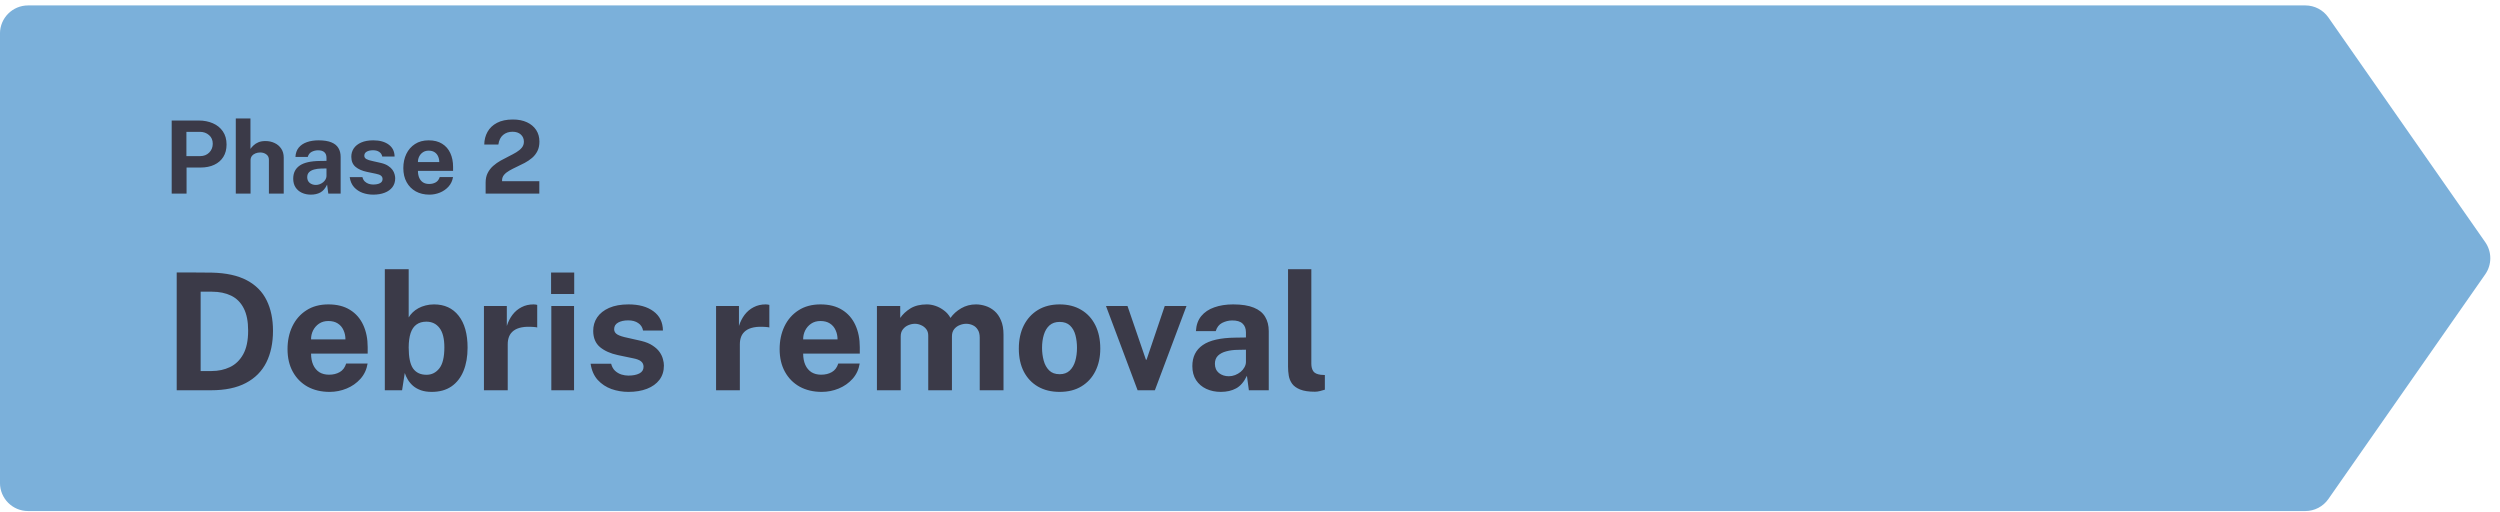
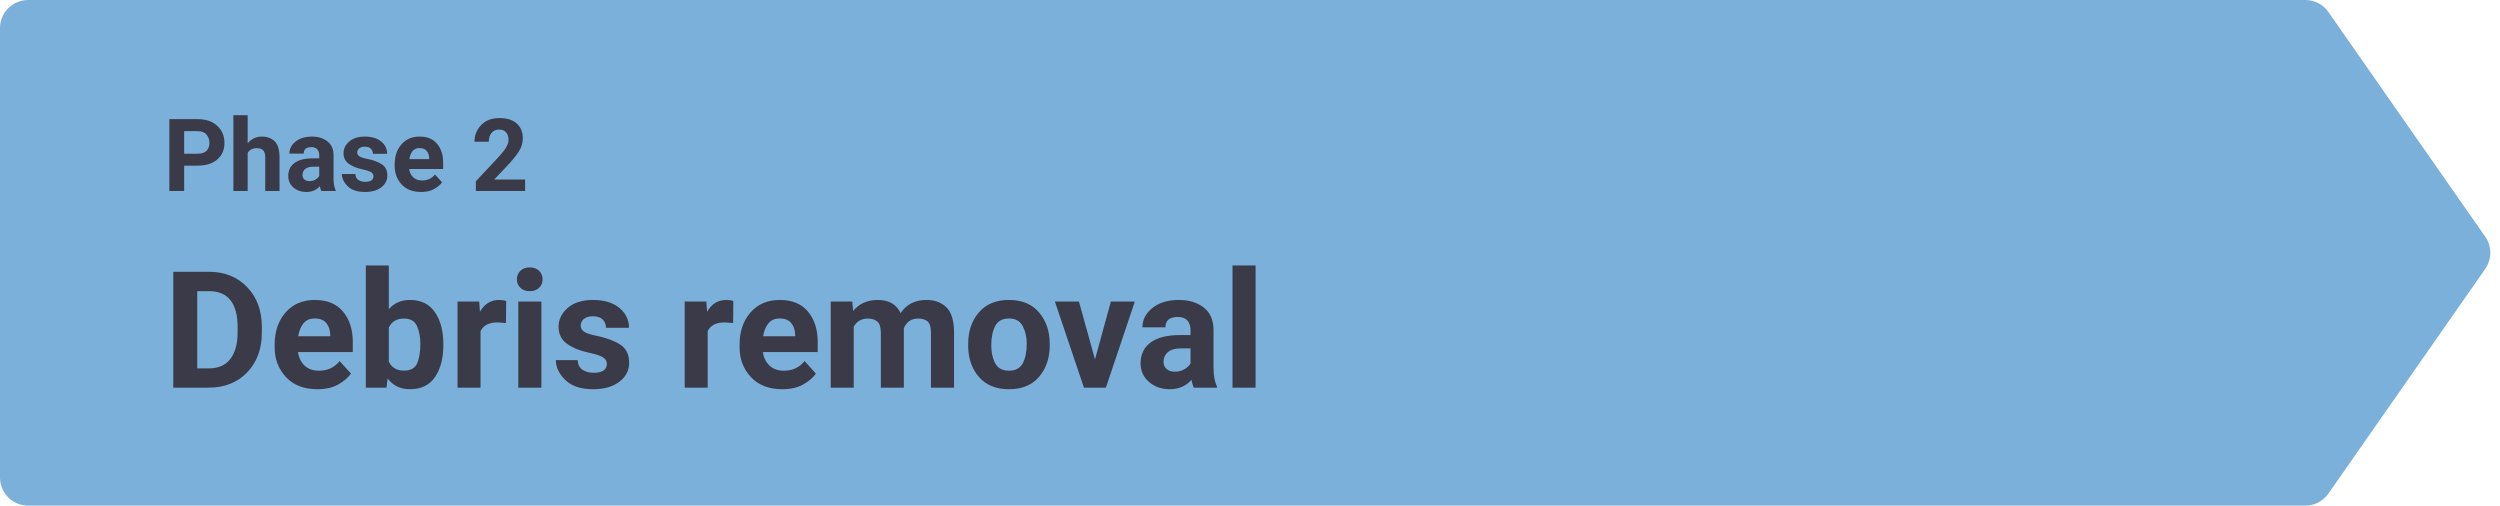
- <svg xmlns="http://www.w3.org/2000/svg" width="445" height="91" viewBox="0 0 445 91" fill="none">
-   <path d="M-0.004 5.966C-0.004 3.204 2.235 0.966 4.996 0.966H410.349C411.983 0.966 413.514 1.764 414.449 3.104L442.373 43.104C443.574 44.823 443.574 47.109 442.373 48.828L414.449 88.828C413.514 90.168 411.983 90.966 410.349 90.966H4.996C2.235 90.966 -0.004 88.727 -0.004 85.966V5.966Z" fill="#7BB0DA" />
-   <path d="M30.561 34.466V21.452H35.349C36.297 21.452 37.147 21.617 37.897 21.947C38.647 22.271 39.237 22.751 39.669 23.387C40.108 24.023 40.327 24.8 40.327 25.718C40.327 26.582 40.135 27.32 39.751 27.932C39.367 28.544 38.827 29.012 38.13 29.336C37.441 29.66 36.627 29.822 35.691 29.822H33.208V34.466H30.561ZM33.181 27.788H35.62C36.279 27.788 36.819 27.578 37.239 27.158C37.66 26.732 37.87 26.207 37.87 25.583C37.87 24.935 37.648 24.422 37.203 24.044C36.76 23.66 36.219 23.468 35.584 23.468H33.181V27.788ZM41.971 34.466V21.092H44.581V26.501C44.731 26.285 44.92 26.072 45.148 25.862C45.376 25.646 45.661 25.466 46.003 25.322C46.345 25.178 46.762 25.106 47.254 25.106C47.848 25.106 48.388 25.223 48.874 25.457C49.366 25.685 49.759 26.018 50.053 26.456C50.353 26.894 50.503 27.428 50.503 28.058V34.466H47.866V28.445C47.866 28.025 47.713 27.704 47.407 27.482C47.107 27.254 46.741 27.14 46.309 27.14C46.027 27.14 45.754 27.191 45.49 27.293C45.226 27.395 45.01 27.551 44.842 27.761C44.68 27.965 44.599 28.22 44.599 28.526V34.466H41.971ZM55.333 34.646C54.745 34.646 54.211 34.535 53.731 34.313C53.257 34.091 52.882 33.77 52.606 33.35C52.33 32.924 52.192 32.408 52.192 31.802C52.192 30.782 52.573 30.008 53.335 29.48C54.097 28.946 55.3 28.67 56.944 28.652L58.114 28.634V28.076C58.114 27.65 57.988 27.323 57.736 27.095C57.49 26.861 57.103 26.747 56.575 26.753C56.197 26.759 55.834 26.849 55.486 27.023C55.144 27.197 54.907 27.5 54.775 27.932H52.588C52.624 27.26 52.819 26.708 53.173 26.276C53.533 25.838 54.016 25.514 54.622 25.304C55.228 25.088 55.921 24.98 56.701 24.98C57.649 24.98 58.411 25.1 58.987 25.34C59.563 25.574 59.98 25.913 60.238 26.357C60.502 26.795 60.634 27.317 60.634 27.923V34.466H58.438L58.222 32.864C57.904 33.536 57.505 34.001 57.025 34.259C56.551 34.517 55.987 34.646 55.333 34.646ZM56.224 32.918C56.458 32.918 56.686 32.876 56.908 32.792C57.136 32.702 57.34 32.585 57.52 32.441C57.7 32.291 57.841 32.123 57.943 31.937C58.051 31.751 58.108 31.559 58.114 31.361V29.984L57.169 30.002C56.731 30.008 56.323 30.062 55.945 30.164C55.567 30.26 55.261 30.419 55.027 30.641C54.799 30.863 54.685 31.163 54.685 31.541C54.685 31.973 54.832 32.312 55.126 32.558C55.426 32.798 55.792 32.918 56.224 32.918ZM66.422 34.646C65.774 34.646 65.15 34.541 64.55 34.331C63.956 34.115 63.449 33.779 63.029 33.323C62.615 32.861 62.354 32.264 62.246 31.532H64.514C64.598 31.862 64.742 32.123 64.946 32.315C65.156 32.507 65.393 32.645 65.657 32.729C65.921 32.807 66.173 32.846 66.413 32.846C66.917 32.846 67.322 32.768 67.628 32.612C67.94 32.45 68.096 32.204 68.096 31.874C68.096 31.622 68.003 31.421 67.817 31.271C67.637 31.121 67.337 31.007 66.917 30.929L65.279 30.587C64.457 30.413 63.794 30.119 63.29 29.705C62.792 29.285 62.54 28.691 62.534 27.923C62.528 27.365 62.672 26.864 62.966 26.42C63.266 25.976 63.707 25.625 64.289 25.367C64.877 25.109 65.594 24.98 66.44 24.98C67.586 24.98 68.501 25.232 69.185 25.736C69.875 26.24 70.226 26.951 70.238 27.869H68.042C67.976 27.509 67.796 27.233 67.502 27.041C67.214 26.843 66.848 26.744 66.404 26.744C65.954 26.744 65.582 26.825 65.288 26.987C64.994 27.149 64.847 27.395 64.847 27.725C64.847 27.971 64.967 28.166 65.207 28.31C65.447 28.448 65.819 28.568 66.323 28.67L67.835 29.012C68.357 29.138 68.78 29.312 69.104 29.534C69.434 29.75 69.689 29.987 69.869 30.245C70.049 30.503 70.172 30.764 70.238 31.028C70.31 31.286 70.346 31.52 70.346 31.73C70.346 32.348 70.181 32.876 69.851 33.314C69.521 33.746 69.062 34.076 68.474 34.304C67.886 34.532 67.202 34.646 66.422 34.646ZM76.445 34.646C75.521 34.646 74.708 34.454 74.006 34.07C73.31 33.68 72.767 33.131 72.377 32.423C71.987 31.715 71.792 30.881 71.792 29.921C71.792 28.991 71.969 28.154 72.323 27.41C72.683 26.66 73.199 26.069 73.871 25.637C74.543 25.199 75.356 24.98 76.31 24.98C77.258 24.98 78.053 25.181 78.695 25.583C79.337 25.979 79.823 26.534 80.153 27.248C80.483 27.956 80.648 28.775 80.648 29.705V30.416H74.393C74.393 30.89 74.471 31.304 74.627 31.658C74.783 32.006 75.008 32.276 75.302 32.468C75.602 32.654 75.962 32.747 76.382 32.747C76.832 32.747 77.225 32.651 77.561 32.459C77.897 32.267 78.134 31.952 78.272 31.514H80.639C80.531 32.174 80.267 32.738 79.847 33.206C79.427 33.674 78.917 34.031 78.317 34.277C77.717 34.523 77.093 34.646 76.445 34.646ZM74.393 28.85H78.191C78.191 28.478 78.119 28.136 77.975 27.824C77.837 27.512 77.627 27.266 77.345 27.086C77.069 26.906 76.721 26.816 76.301 26.816C75.899 26.816 75.554 26.915 75.266 27.113C74.984 27.305 74.765 27.557 74.609 27.869C74.459 28.181 74.387 28.508 74.393 28.85ZM86.441 34.466V33.17V32.504C86.441 31.844 86.564 31.274 86.81 30.794C87.056 30.308 87.38 29.888 87.782 29.534C88.19 29.174 88.634 28.859 89.114 28.589C89.6 28.319 90.086 28.064 90.572 27.824C91.058 27.584 91.502 27.344 91.904 27.104C92.312 26.858 92.639 26.585 92.885 26.285C93.131 25.985 93.254 25.631 93.254 25.223C93.254 24.701 93.071 24.275 92.705 23.945C92.345 23.615 91.85 23.45 91.22 23.45C90.566 23.45 90.011 23.639 89.555 24.017C89.099 24.395 88.817 24.965 88.709 25.727H86.198C86.21 24.899 86.402 24.149 86.774 23.477C87.152 22.799 87.716 22.262 88.466 21.866C89.216 21.47 90.158 21.272 91.292 21.272C92.264 21.272 93.101 21.437 93.803 21.767C94.511 22.097 95.057 22.556 95.441 23.144C95.825 23.732 96.017 24.419 96.017 25.205C96.017 25.859 95.897 26.423 95.657 26.897C95.417 27.371 95.099 27.776 94.703 28.112C94.307 28.448 93.872 28.742 93.398 28.994C92.924 29.246 92.45 29.48 91.976 29.696C91.508 29.912 91.076 30.134 90.68 30.362C90.284 30.584 89.966 30.836 89.726 31.118C89.486 31.4 89.366 31.739 89.366 32.135V32.252H95.999V34.466H86.441Z" fill="#3B3A48" />
-   <path d="M31.453 69.466V48.499C31.559 48.499 31.854 48.499 32.337 48.499C32.83 48.499 33.405 48.499 34.062 48.499C34.73 48.499 35.392 48.504 36.049 48.513C36.716 48.513 37.272 48.518 37.717 48.528C40.259 48.586 42.332 49.04 43.937 49.891C45.542 50.742 46.716 51.931 47.461 53.458C48.215 54.985 48.592 56.793 48.592 58.881C48.592 61.056 48.195 62.936 47.403 64.521C46.61 66.097 45.397 67.315 43.763 68.175C42.139 69.036 40.075 69.466 37.572 69.466H31.453ZM35.715 66.044H37.658C38.857 66.044 39.945 65.812 40.921 65.348C41.907 64.884 42.695 64.125 43.285 63.071C43.874 62.018 44.169 60.611 44.169 58.852C44.169 57.218 43.908 55.894 43.386 54.879C42.864 53.854 42.12 53.105 41.153 52.631C40.186 52.158 39.041 51.921 37.717 51.921H35.715V66.044ZM58.676 69.756C57.187 69.756 55.877 69.447 54.746 68.828C53.625 68.2 52.75 67.315 52.122 66.174C51.493 65.034 51.179 63.69 51.179 62.143C51.179 60.645 51.464 59.297 52.035 58.098C52.615 56.889 53.446 55.937 54.529 55.241C55.611 54.536 56.921 54.183 58.458 54.183C59.985 54.183 61.266 54.507 62.301 55.154C63.335 55.792 64.118 56.687 64.65 57.837C65.181 58.977 65.447 60.297 65.447 61.795V62.941H55.37C55.37 63.705 55.495 64.371 55.747 64.942C55.998 65.502 56.36 65.938 56.834 66.247C57.317 66.546 57.897 66.696 58.574 66.696C59.299 66.696 59.932 66.542 60.474 66.232C61.015 65.923 61.397 65.415 61.619 64.71H65.433C65.259 65.773 64.833 66.682 64.157 67.436C63.48 68.19 62.658 68.765 61.692 69.161C60.725 69.558 59.72 69.756 58.676 69.756ZM55.37 60.418H61.489C61.489 59.819 61.373 59.267 61.141 58.765C60.918 58.262 60.58 57.866 60.126 57.576C59.681 57.286 59.12 57.141 58.444 57.141C57.796 57.141 57.24 57.3 56.776 57.619C56.322 57.929 55.969 58.335 55.718 58.837C55.476 59.34 55.36 59.867 55.37 60.418ZM76.849 69.756C76.105 69.756 75.462 69.659 74.921 69.466C74.379 69.272 73.92 69.016 73.543 68.697C73.166 68.369 72.857 68.006 72.615 67.61C72.373 67.213 72.185 66.808 72.05 66.392L71.571 69.466H68.497V47.919H72.746V56.503C72.929 56.184 73.166 55.884 73.456 55.604C73.746 55.324 74.084 55.077 74.471 54.864C74.858 54.652 75.283 54.487 75.747 54.371C76.221 54.246 76.723 54.183 77.255 54.183C79.121 54.183 80.58 54.855 81.634 56.198C82.697 57.542 83.229 59.437 83.229 61.882C83.229 63.468 82.987 64.85 82.504 66.029C82.021 67.209 81.305 68.127 80.358 68.784C79.411 69.432 78.241 69.756 76.849 69.756ZM75.921 66.711C76.83 66.711 77.584 66.339 78.183 65.594C78.792 64.84 79.097 63.584 79.097 61.824C79.097 60.268 78.807 59.118 78.227 58.373C77.656 57.629 76.878 57.257 75.892 57.257C75.186 57.257 74.602 57.426 74.138 57.764C73.674 58.093 73.326 58.596 73.094 59.272C72.871 59.949 72.755 60.8 72.746 61.824C72.746 63.593 73.007 64.85 73.529 65.594C74.06 66.339 74.858 66.711 75.921 66.711ZM86.141 69.466V54.473H90.215V58.025C90.457 57.262 90.795 56.595 91.23 56.024C91.675 55.444 92.211 54.995 92.84 54.676C93.468 54.347 94.178 54.183 94.971 54.183C95.106 54.183 95.232 54.193 95.348 54.212C95.474 54.221 95.566 54.241 95.624 54.27V58.301C95.537 58.262 95.43 58.238 95.305 58.228C95.189 58.219 95.082 58.209 94.986 58.199C94.154 58.132 93.444 58.156 92.854 58.272C92.264 58.388 91.786 58.586 91.419 58.866C91.051 59.147 90.785 59.49 90.621 59.896C90.457 60.302 90.375 60.756 90.375 61.259V69.466H86.141ZM98.135 69.466V54.473H102.181V69.466H98.135ZM98.092 52.327V48.513H102.21V52.327H98.092ZM111.855 69.756C110.811 69.756 109.806 69.587 108.839 69.248C107.882 68.9 107.065 68.359 106.389 67.624C105.722 66.88 105.301 65.918 105.127 64.739H108.781C108.917 65.27 109.149 65.691 109.477 66C109.816 66.31 110.197 66.532 110.623 66.667C111.048 66.793 111.454 66.856 111.841 66.856C112.653 66.856 113.305 66.73 113.798 66.479C114.301 66.218 114.552 65.822 114.552 65.29C114.552 64.884 114.402 64.56 114.103 64.318C113.813 64.077 113.329 63.893 112.653 63.767L110.014 63.216C108.689 62.936 107.621 62.462 106.809 61.795C106.007 61.119 105.601 60.162 105.591 58.924C105.582 58.025 105.814 57.218 106.287 56.503C106.771 55.788 107.481 55.222 108.419 54.806C109.366 54.391 110.521 54.183 111.884 54.183C113.731 54.183 115.205 54.589 116.307 55.401C117.418 56.213 117.984 57.358 118.003 58.837H114.465C114.359 58.257 114.069 57.813 113.595 57.503C113.131 57.184 112.542 57.025 111.826 57.025C111.101 57.025 110.502 57.155 110.028 57.416C109.555 57.677 109.318 58.074 109.318 58.605C109.318 59.002 109.511 59.316 109.898 59.548C110.284 59.77 110.884 59.964 111.696 60.128L114.132 60.679C114.973 60.882 115.654 61.162 116.176 61.52C116.708 61.868 117.119 62.25 117.409 62.665C117.699 63.081 117.897 63.502 118.003 63.927C118.119 64.343 118.177 64.719 118.177 65.058C118.177 66.053 117.911 66.904 117.38 67.61C116.848 68.306 116.109 68.838 115.161 69.205C114.214 69.572 113.112 69.756 111.855 69.756ZM127.46 69.466V54.473H131.534V58.025C131.776 57.262 132.114 56.595 132.549 56.024C132.994 55.444 133.531 54.995 134.159 54.676C134.787 54.347 135.498 54.183 136.29 54.183C136.426 54.183 136.551 54.193 136.667 54.212C136.793 54.221 136.885 54.241 136.943 54.27V58.301C136.856 58.262 136.75 58.238 136.624 58.228C136.508 58.219 136.402 58.209 136.305 58.199C135.474 58.132 134.763 58.156 134.173 58.272C133.584 58.388 133.105 58.586 132.738 58.866C132.371 59.147 132.105 59.49 131.94 59.896C131.776 60.302 131.694 60.756 131.694 61.259V69.466H127.46ZM146.27 69.756C144.782 69.756 143.472 69.447 142.341 68.828C141.219 68.2 140.345 67.315 139.716 66.174C139.088 65.034 138.774 63.69 138.774 62.143C138.774 60.645 139.059 59.297 139.629 58.098C140.209 56.889 141.041 55.937 142.123 55.241C143.206 54.536 144.516 54.183 146.053 54.183C147.58 54.183 148.861 54.507 149.895 55.154C150.93 55.792 151.713 56.687 152.244 57.837C152.776 58.977 153.042 60.297 153.042 61.795V62.941H142.964C142.964 63.705 143.09 64.371 143.341 64.942C143.593 65.502 143.955 65.938 144.429 66.247C144.912 66.546 145.492 66.696 146.169 66.696C146.894 66.696 147.527 66.542 148.068 66.232C148.61 65.923 148.991 65.415 149.214 64.71H153.027C152.853 65.773 152.428 66.682 151.751 67.436C151.075 68.19 150.253 68.765 149.286 69.161C148.32 69.558 147.314 69.756 146.27 69.756ZM142.964 60.418H149.083C149.083 59.819 148.967 59.267 148.735 58.765C148.513 58.262 148.175 57.866 147.72 57.576C147.276 57.286 146.715 57.141 146.038 57.141C145.391 57.141 144.835 57.3 144.371 57.619C143.916 57.929 143.564 58.335 143.312 58.837C143.071 59.34 142.955 59.867 142.964 60.418ZM156.092 69.466V54.473H160.239V56.59C160.693 55.932 161.302 55.367 162.066 54.893C162.839 54.42 163.811 54.183 164.98 54.183C165.493 54.183 166.015 54.275 166.546 54.458C167.078 54.642 167.576 54.913 168.04 55.27C168.513 55.618 168.895 56.058 169.185 56.59C169.669 55.904 170.302 55.333 171.085 54.879C171.877 54.415 172.757 54.183 173.724 54.183C174.284 54.183 174.85 54.275 175.42 54.458C176 54.642 176.532 54.942 177.015 55.357C177.499 55.773 177.885 56.329 178.175 57.025C178.475 57.711 178.625 58.562 178.625 59.577V69.466H174.391V60.099C174.391 59.499 174.27 59.021 174.028 58.663C173.796 58.296 173.497 58.035 173.129 57.88C172.772 57.716 172.39 57.634 171.984 57.634C171.607 57.634 171.225 57.711 170.838 57.866C170.452 58.011 170.123 58.248 169.852 58.576C169.582 58.905 169.446 59.335 169.446 59.867V69.466H165.227V59.722C165.227 59.267 165.106 58.886 164.864 58.576C164.623 58.267 164.318 58.035 163.951 57.88C163.593 57.716 163.226 57.634 162.849 57.634C162.462 57.634 162.075 57.716 161.689 57.88C161.302 58.035 160.978 58.282 160.717 58.62C160.456 58.949 160.326 59.364 160.326 59.867V69.466H156.092ZM188.601 69.756C187.132 69.756 185.851 69.442 184.759 68.813C183.676 68.185 182.835 67.296 182.236 66.145C181.646 64.995 181.351 63.632 181.351 62.056C181.351 60.481 181.646 59.103 182.236 57.924C182.835 56.745 183.676 55.826 184.759 55.169C185.851 54.511 187.137 54.183 188.616 54.183C190.095 54.183 191.375 54.507 192.458 55.154C193.541 55.792 194.377 56.701 194.967 57.88C195.556 59.06 195.851 60.452 195.851 62.056C195.851 63.564 195.561 64.898 194.981 66.058C194.411 67.209 193.584 68.112 192.502 68.77C191.429 69.427 190.128 69.756 188.601 69.756ZM188.616 66.609C189.36 66.609 189.959 66.392 190.414 65.957C190.868 65.522 191.197 64.951 191.4 64.246C191.603 63.531 191.704 62.752 191.704 61.911C191.704 61.119 191.612 60.37 191.429 59.664C191.245 58.958 190.926 58.388 190.472 57.953C190.017 57.518 189.399 57.3 188.616 57.3C187.871 57.3 187.267 57.508 186.803 57.924C186.349 58.33 186.015 58.886 185.803 59.591C185.59 60.287 185.484 61.061 185.484 61.911C185.484 62.694 185.58 63.448 185.774 64.173C185.967 64.889 186.291 65.474 186.745 65.928C187.199 66.382 187.823 66.609 188.616 66.609ZM202.494 69.466L196.868 54.473H200.696L203.973 64.028H204.089L207.323 54.473H211.194L205.568 69.466H202.494ZM217.297 69.756C216.35 69.756 215.49 69.577 214.716 69.219C213.953 68.862 213.348 68.344 212.904 67.668C212.459 66.981 212.237 66.15 212.237 65.174C212.237 63.531 212.851 62.283 214.078 61.433C215.306 60.572 217.244 60.128 219.893 60.099L221.778 60.07V59.171C221.778 58.484 221.575 57.958 221.169 57.59C220.772 57.213 220.149 57.03 219.298 57.039C218.689 57.049 218.104 57.194 217.544 57.474C216.993 57.755 216.611 58.243 216.398 58.939H212.875C212.933 57.856 213.247 56.967 213.817 56.271C214.397 55.565 215.175 55.043 216.152 54.705C217.128 54.357 218.245 54.183 219.501 54.183C221.029 54.183 222.256 54.376 223.184 54.763C224.112 55.14 224.784 55.686 225.2 56.401C225.625 57.107 225.838 57.948 225.838 58.924V69.466H222.3L221.952 66.885C221.439 67.968 220.797 68.717 220.023 69.132C219.26 69.548 218.351 69.756 217.297 69.756ZM218.733 66.972C219.11 66.972 219.477 66.904 219.835 66.769C220.202 66.624 220.531 66.435 220.821 66.203C221.111 65.962 221.338 65.691 221.502 65.391C221.676 65.092 221.768 64.782 221.778 64.463V62.245L220.255 62.274C219.55 62.283 218.892 62.37 218.283 62.535C217.674 62.69 217.181 62.946 216.804 63.303C216.437 63.661 216.253 64.144 216.253 64.753C216.253 65.449 216.49 65.996 216.964 66.392C217.447 66.778 218.037 66.972 218.733 66.972ZM234.056 69.727C232.954 69.727 232.08 69.596 231.432 69.335C230.784 69.074 230.306 68.731 229.996 68.306C229.687 67.871 229.489 67.392 229.402 66.87C229.315 66.339 229.271 65.802 229.271 65.261V47.919H233.418V64.739C233.418 65.29 233.534 65.739 233.766 66.087C234.008 66.426 234.458 66.633 235.115 66.711L235.825 66.754V69.364C235.535 69.461 235.241 69.543 234.941 69.611C234.641 69.688 234.346 69.727 234.056 69.727Z" fill="#3B3A48" />
+ <svg xmlns="http://www.w3.org/2000/svg" width="445" height="90" viewBox="0 0 445 90" fill="none">
+   <style>
+     text {
+       fill: #3B3A48;
+       font-weight: 700;
+       font-family: "Public Sans",system-ui,-apple-system,"Segoe UI","Roboto","Helvetica Neue","Noto Sans",sans-serif;
+     }
+   </style>
+   <path d="M0 5C0 2.239 2.239 0 5 0H410.353C411.987 0 413.518 0.798 414.453 2.138L442.377 42.138C443.577 43.857 443.577 46.143 442.377 47.862L414.453 87.862C413.518 89.202 411.987 90 410.353 90H5C2.239 90 0 87.761 0 85V5Z" fill="#7BB0DA" />
+   <text x="29" y="34" style="font-size: 18px">Phase 2</text>
+   <text x="29" y="69" style="font-size: 29px">Debris removal</text>
</svg>
